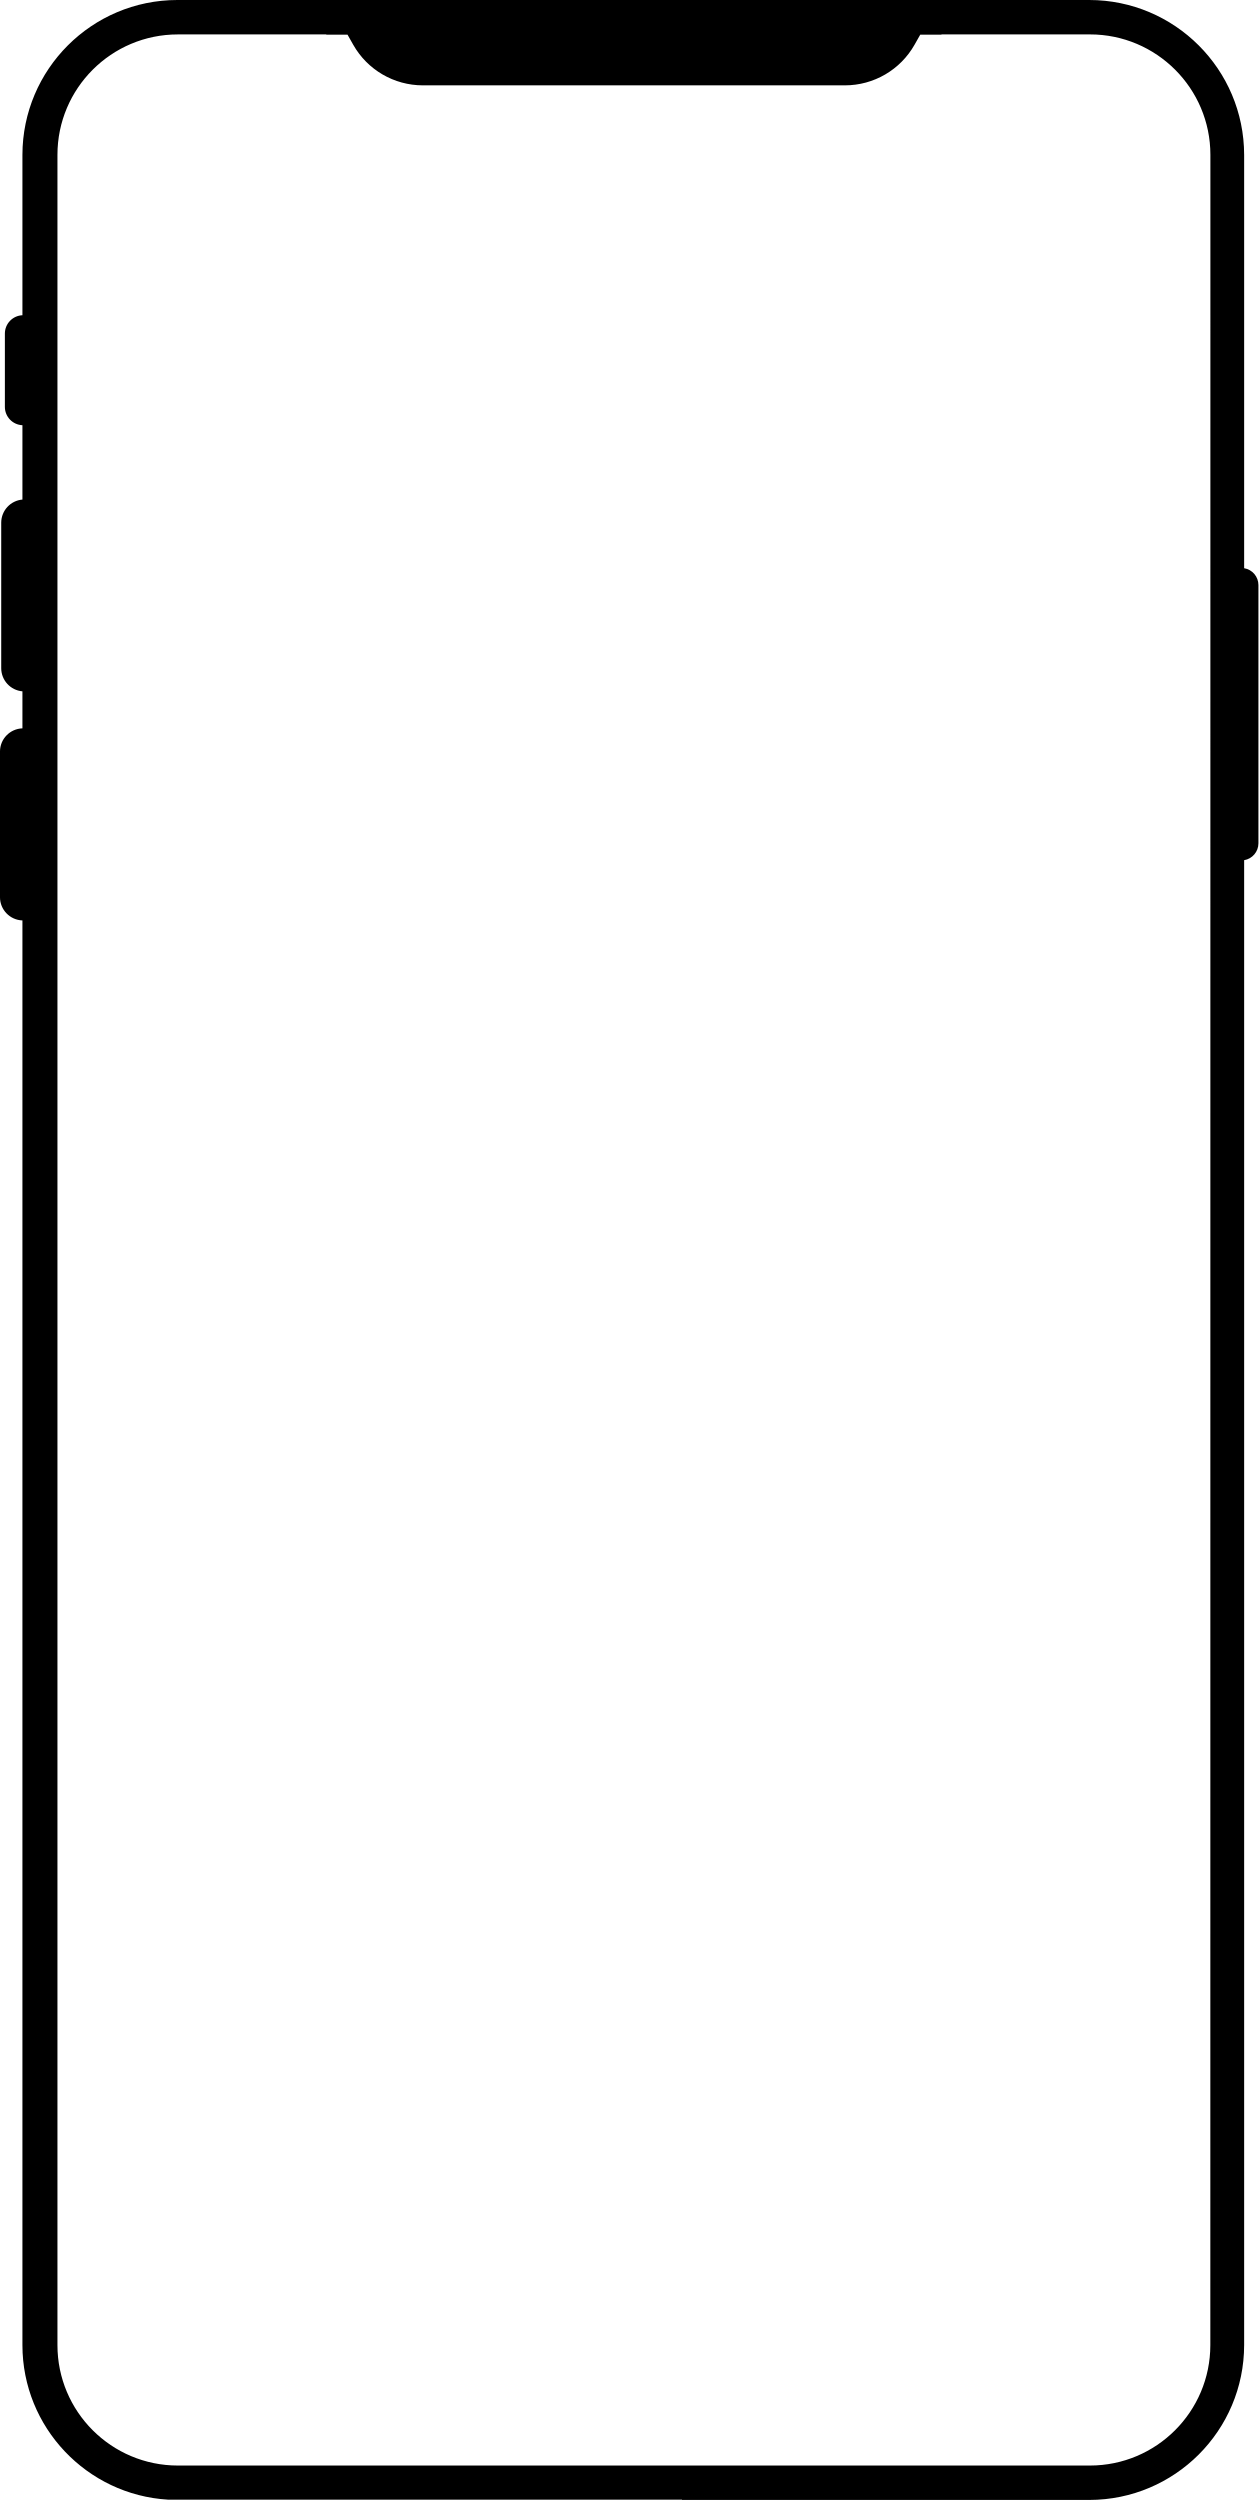
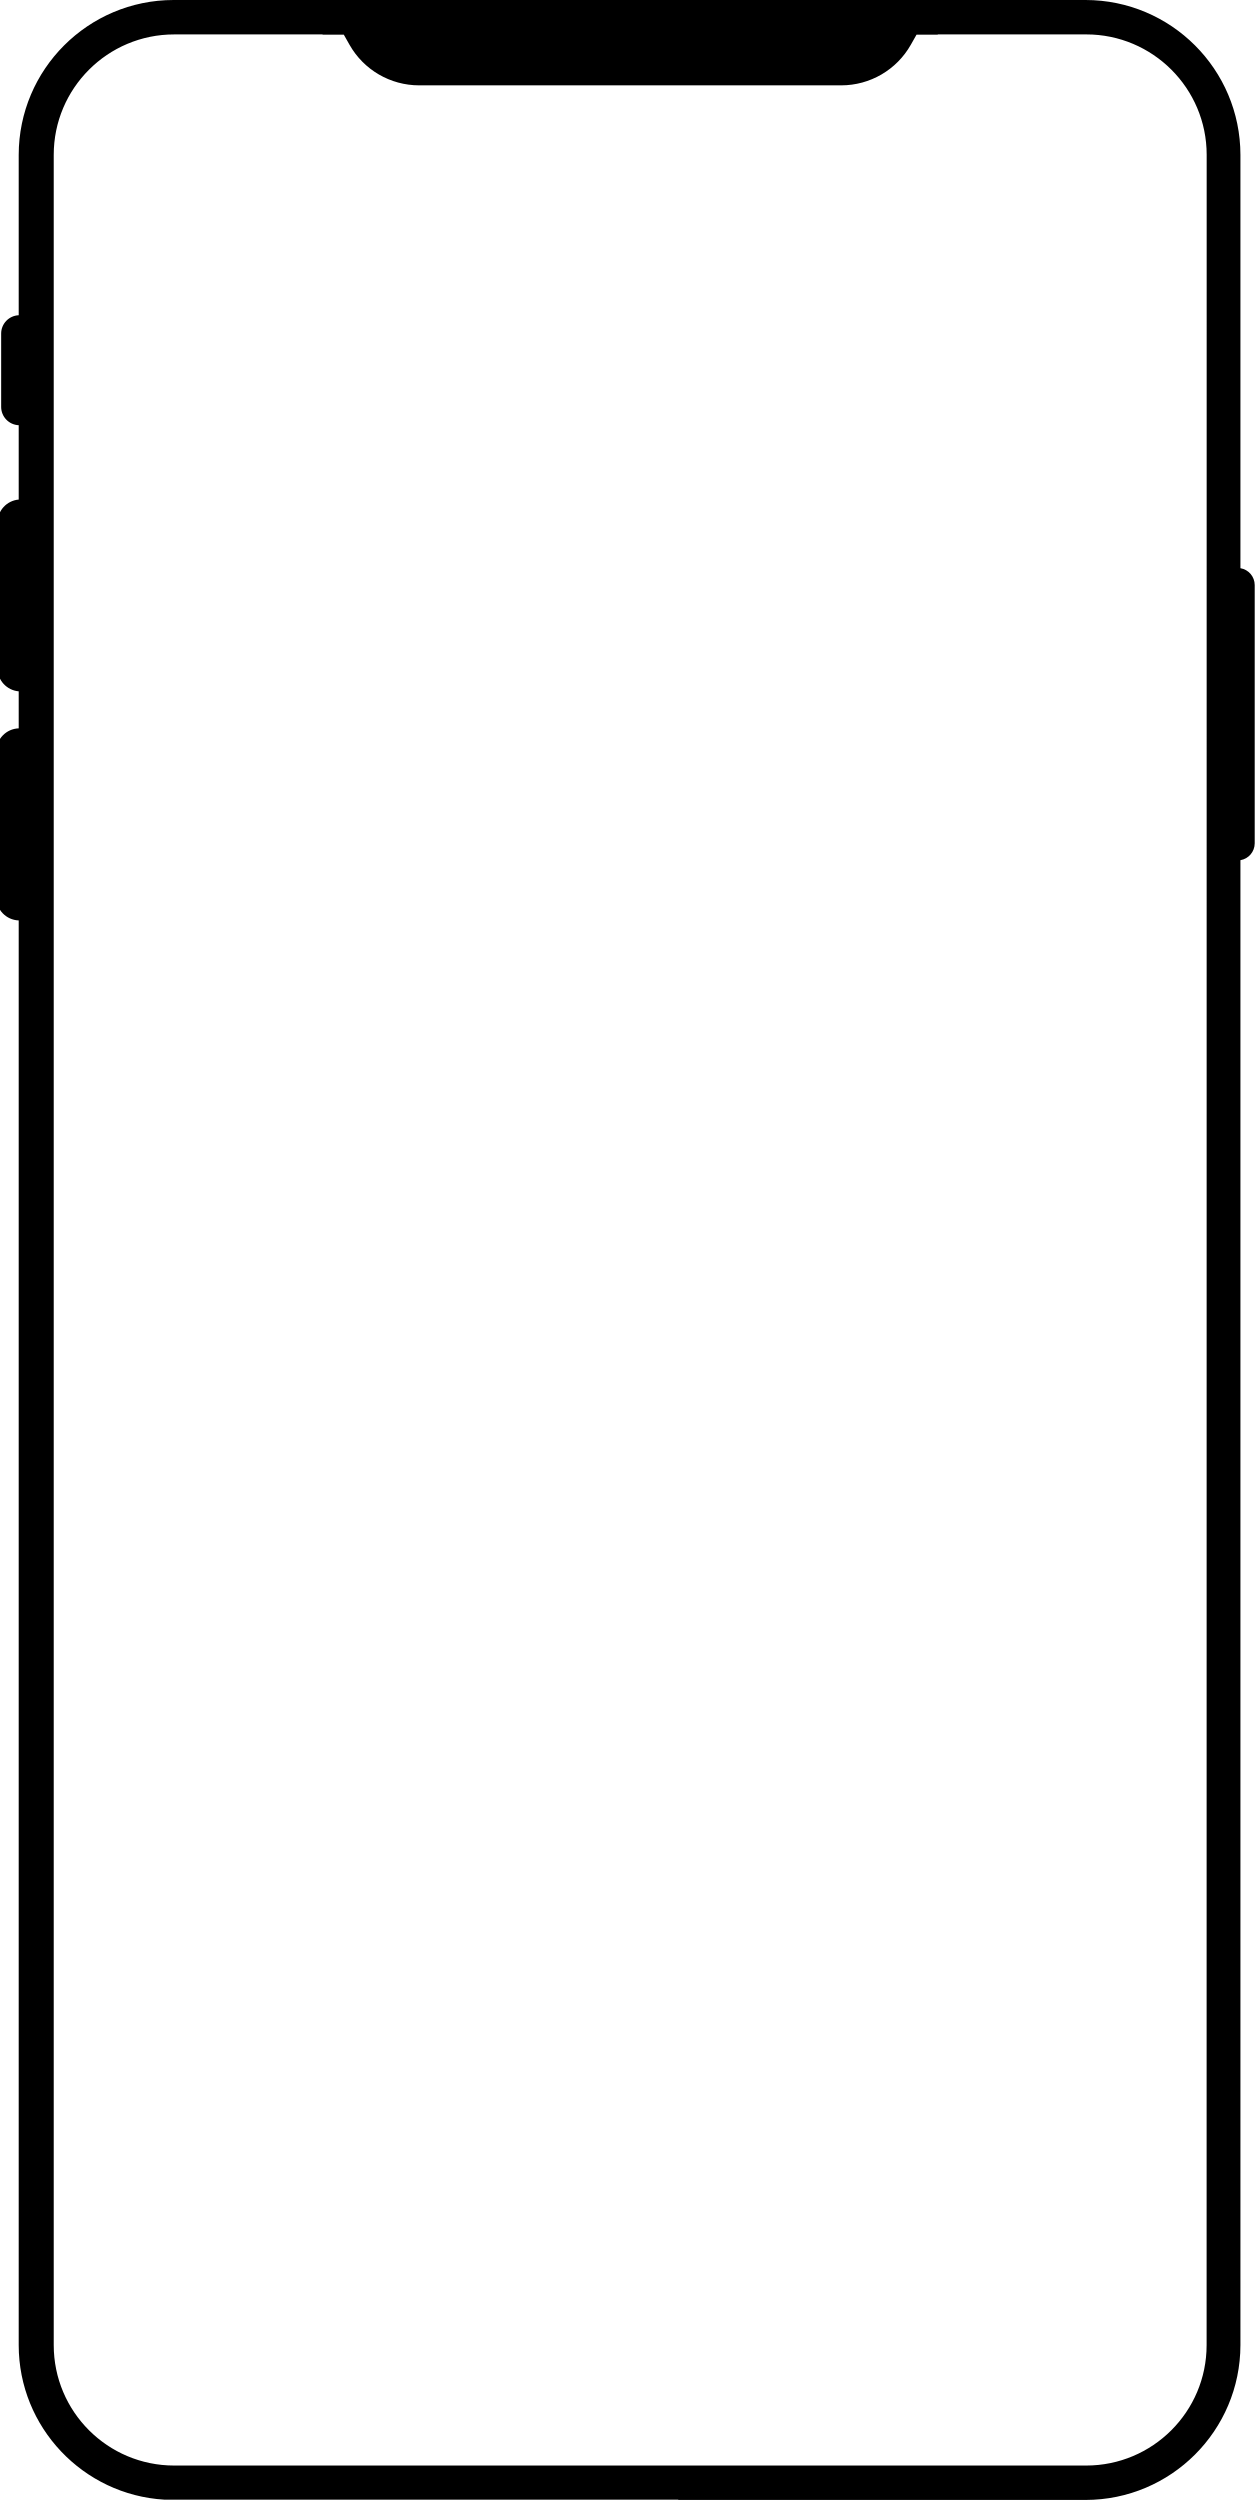
- <svg xmlns="http://www.w3.org/2000/svg" id="Слой_1" data-name="Слой 1" viewBox="0 0 1029.13 2044.48">
-   <path d="M1043.11-17.13v-338A126.8,126.8,0,0,0,916.46-481.8H170.65A126.79,126.79,0,0,0,44-355.15V-224a15,15,0,0,0-14.35,15V-149A15,15,0,0,0,44-134.06v60.8A19,19,0,0,0,26.66-54.41V64.72A19,19,0,0,0,44,83.57v30.27a19,19,0,0,0-18.35,18.95V251.92a19,19,0,0,0,18.35,19V1436c0,67.28,52.75,122.47,119.08,126.4H583.38v.24H916.46A126.79,126.79,0,0,0,1043.11,1436V221.65a14,14,0,0,0,11.68-13.77V-3.35A14,14,0,0,0,1043.11-17.13ZM1015.46,1436a98.5,98.5,0,0,1-98.51,98.5H171.14a98.5,98.5,0,0,1-98.5-98.5V-355.15a98.5,98.5,0,0,1,98.5-98.5H292.45l.11.19h17.3l4.66,8.25A65.41,65.41,0,0,0,371.46-412H716.64a65.38,65.38,0,0,0,56.93-33.22l4.67-8.25h17.3l.11-.19H917a98.5,98.5,0,0,1,98.51,98.5Z" transform="translate(-25.66 481.8)" />
+ <svg xmlns="http://www.w3.org/2000/svg" viewBox="0 0 1029.13 2044.48">
+   <path d="M1043.11-17.13v-338A126.8,126.8,0,0,0,916.46-481.8H170.65A126.79,126.79,0,0,0,44-355.15V-224a15,15,0,0,0-14.35,15V-149A15,15,0,0,0,44-134.06v60.8A19,19,0,0,0,26.66-54.41V64.72A19,19,0,0,0,44,83.57v30.27a19,19,0,0,0-18.35,18.95V251.92a19,19,0,0,0,18.35,19V1436c0,67.28,52.75,122.47,119.08,126.4H583.38v.24H916.46A126.79,126.79,0,0,0,1043.11,1436V221.65a14,14,0,0,0,11.68-13.77V-3.35A14,14,0,0,0,1043.11-17.13ZM1015.46,1436a98.5,98.5,0,0,1-98.51,98.5H171.14a98.5,98.5,0,0,1-98.5-98.5V-355.15a98.5,98.5,0,0,1,98.5-98.5H292.45l.11.19h17.3l4.66,8.25A65.41,65.41,0,0,0,371.46-412H716.64a65.38,65.38,0,0,0,56.93-33.22l4.67-8.25h17.3l.11-.19H917a98.5,98.5,0,0,1,98.51,98.5Z" transform="translate(-28.7 481.8)" />
</svg>
